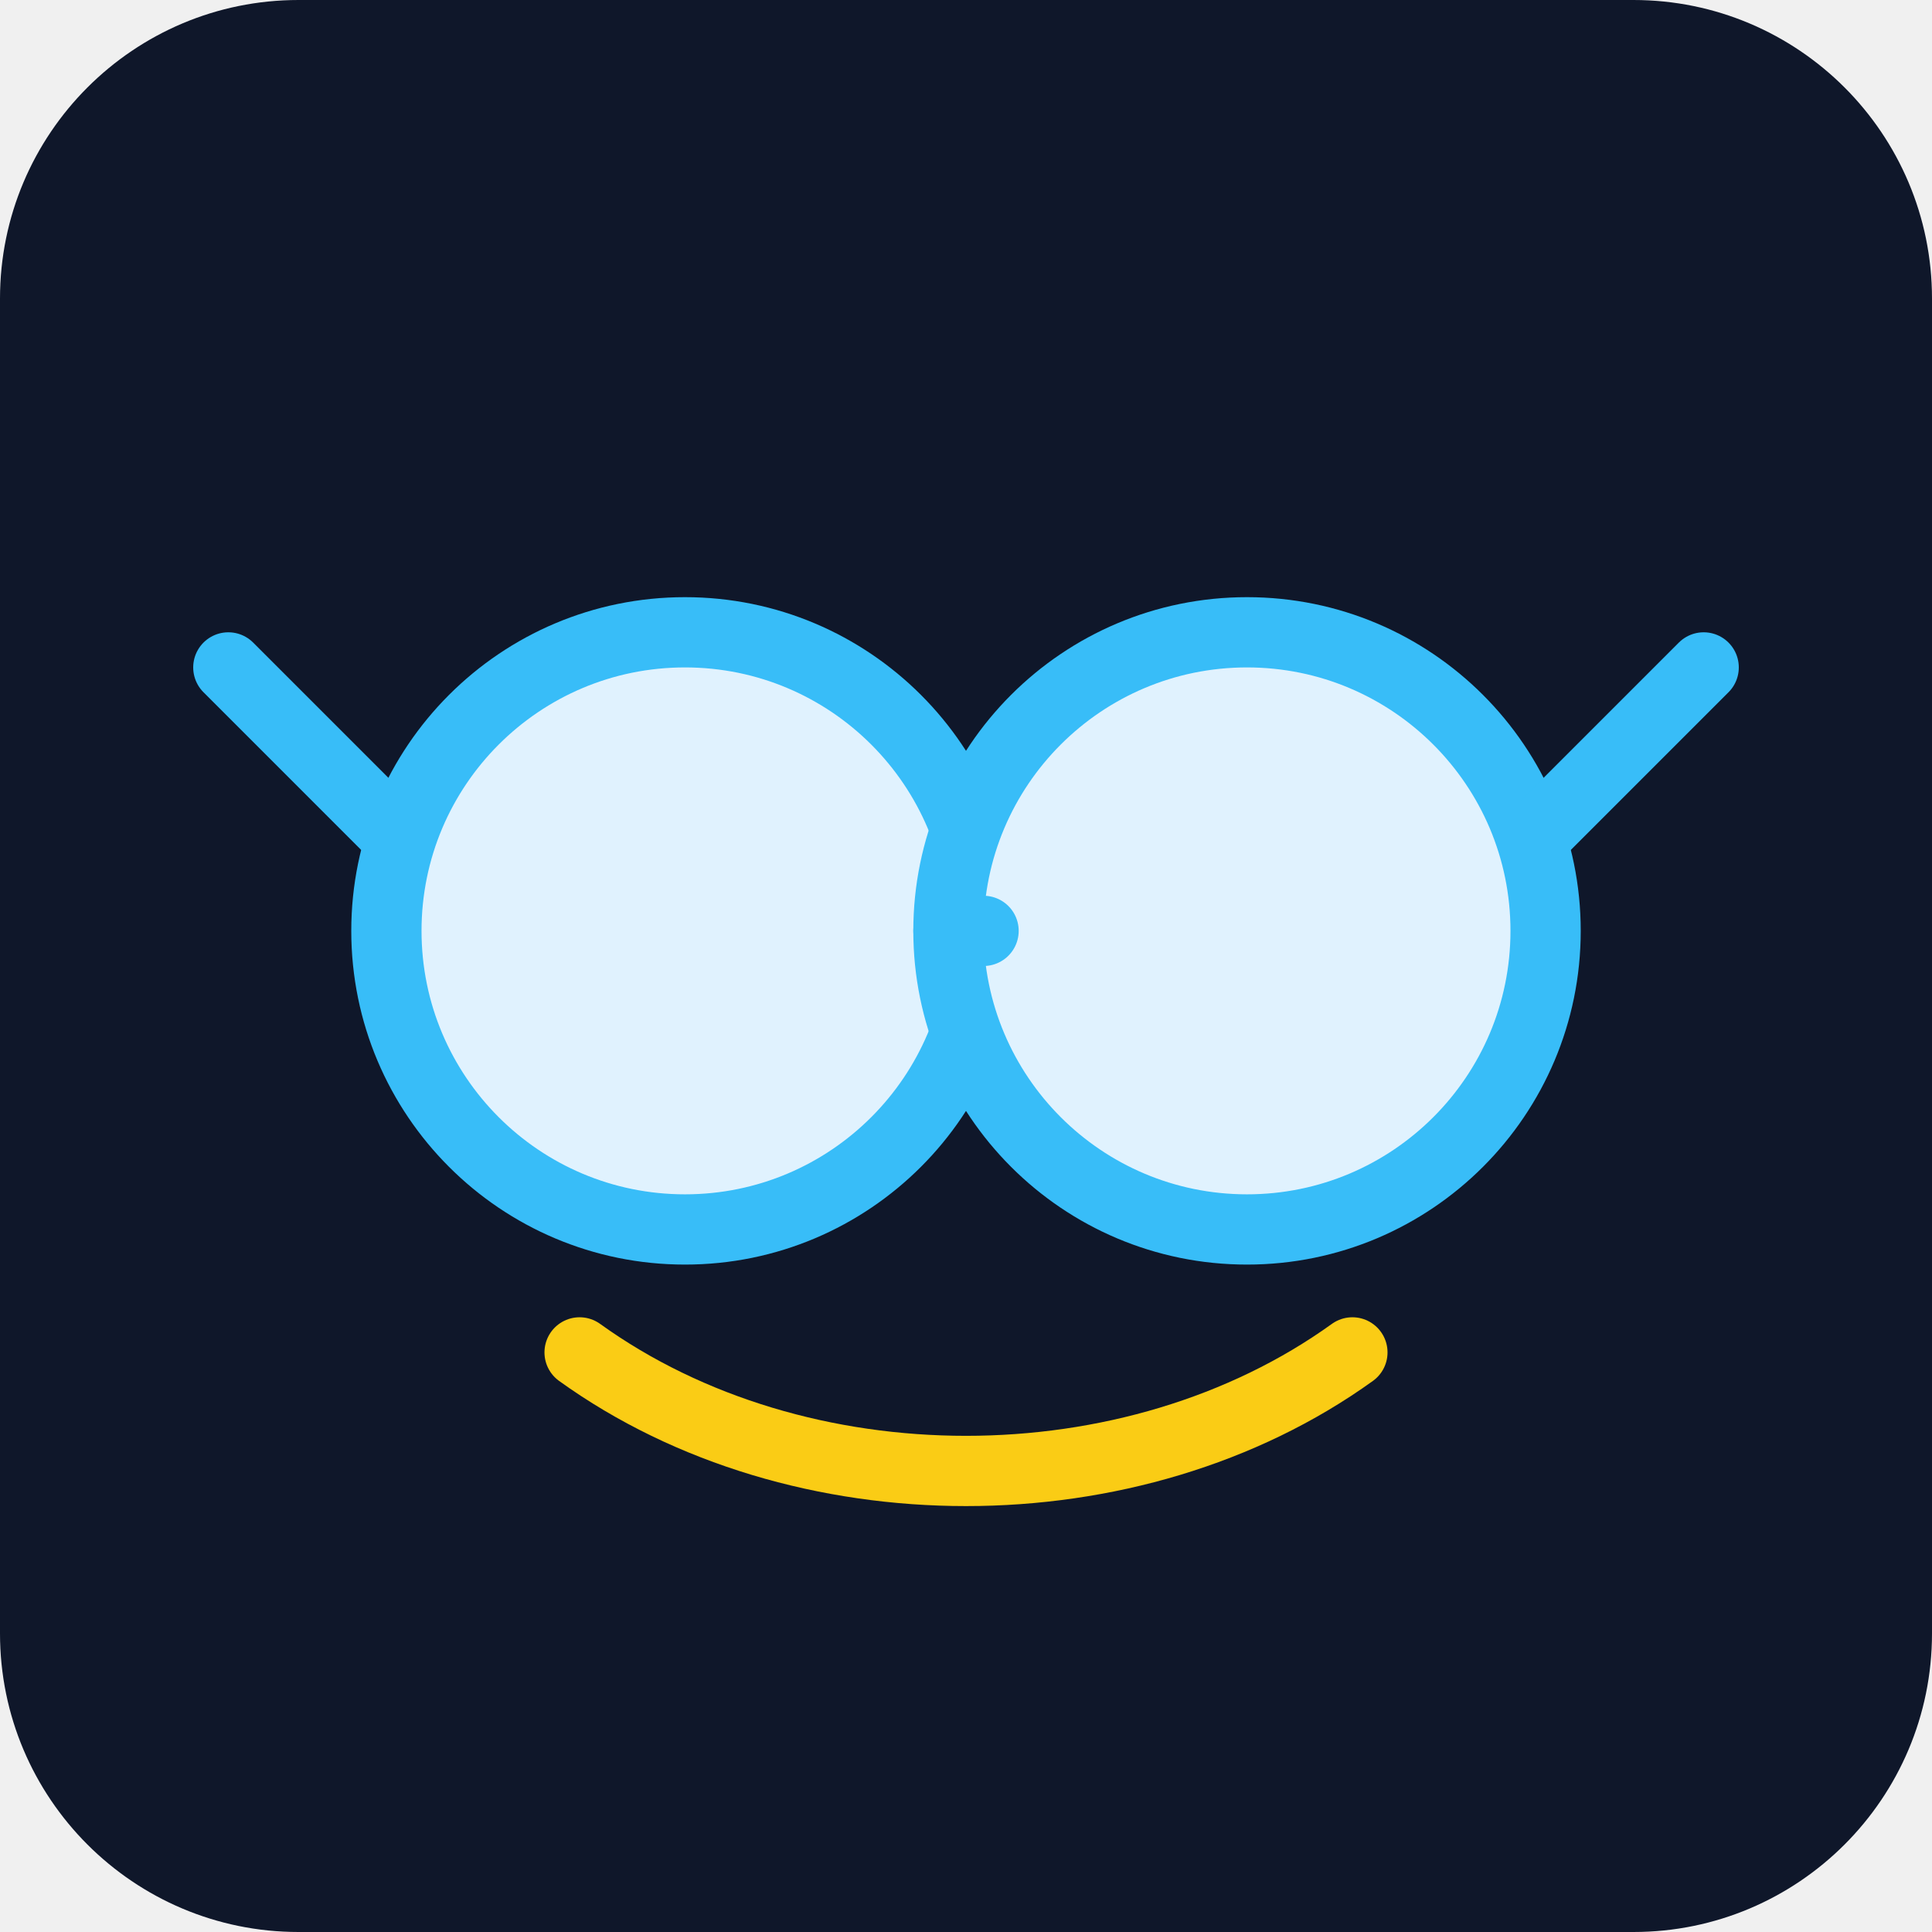
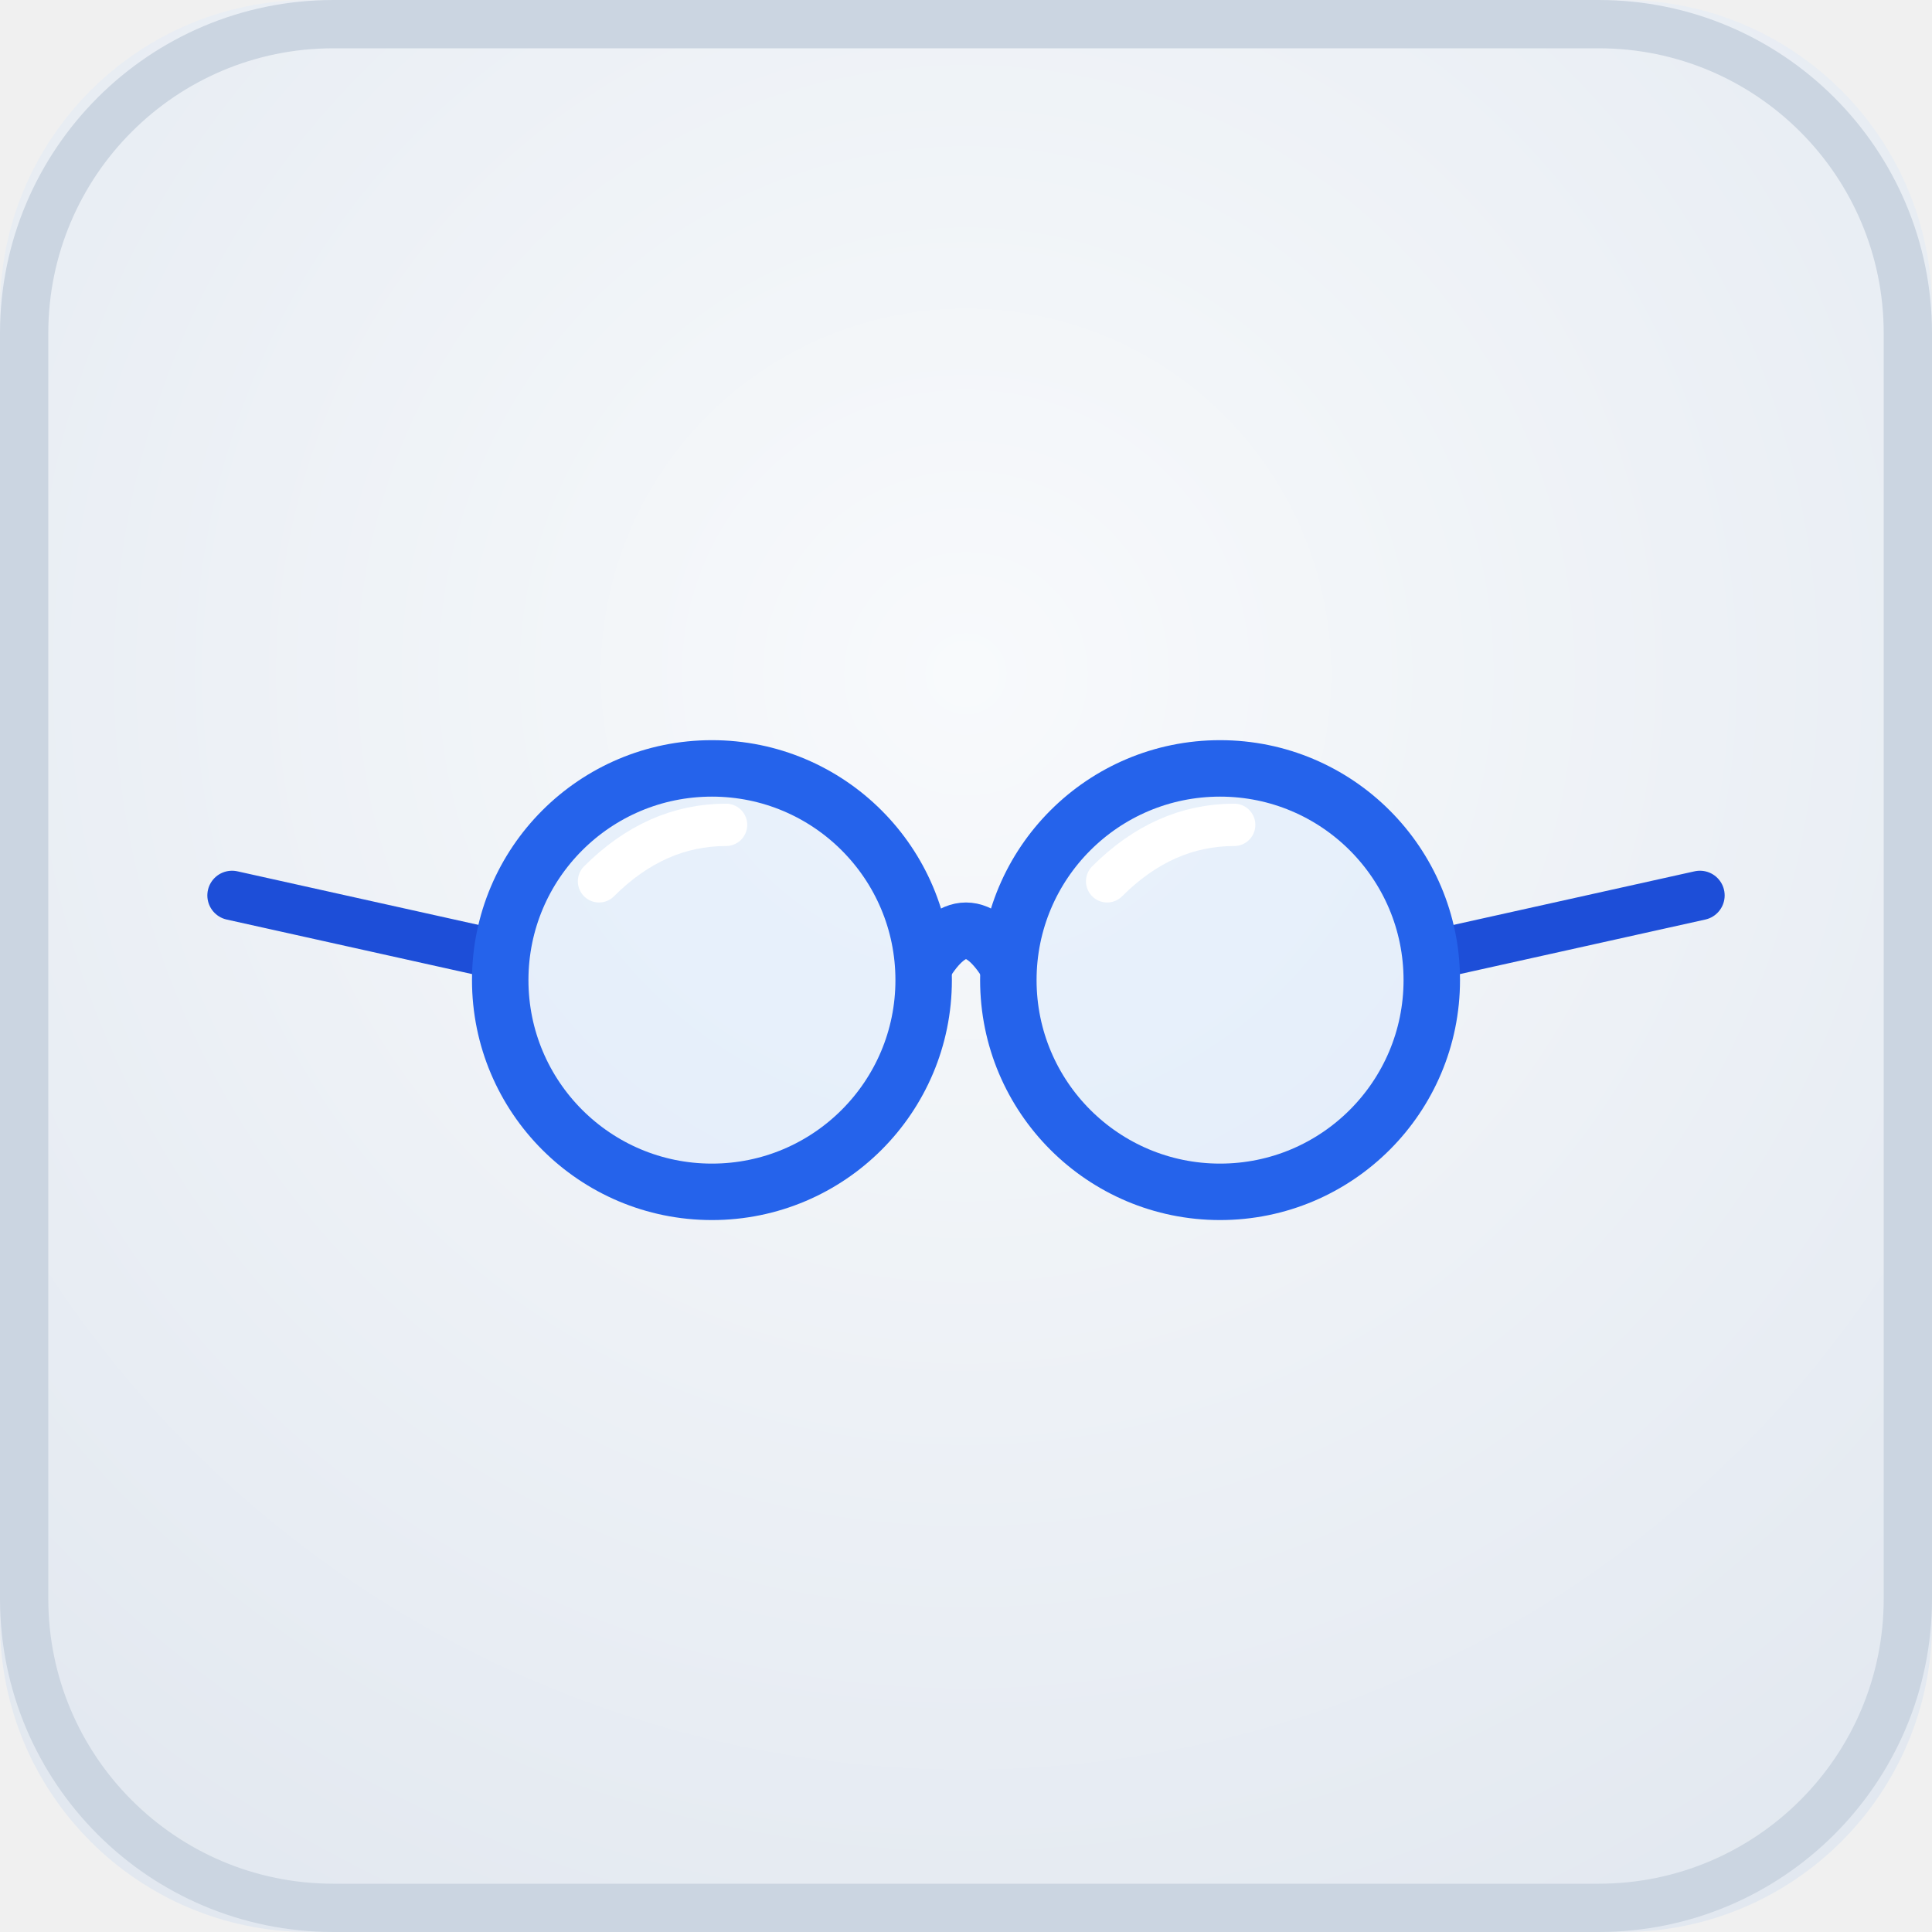
- <svg xmlns="http://www.w3.org/2000/svg" viewBox="0 0 220 220">
-   <rect width="220" height="220" rx="34" fill="#0f172a" />
-   <circle cx="78" cy="106" r="34" fill="#e0f2fe" stroke="#38bdf8" stroke-width="8" />
-   <circle cx="142" cy="106" r="34" fill="#e0f2fe" stroke="#38bdf8" stroke-width="8" />
-   <path d="M112 106h-4" stroke="#38bdf8" stroke-width="8" stroke-linecap="round" />
-   <path d="M44 94l-18-18M176 94l18-18" stroke="#38bdf8" stroke-width="8" stroke-linecap="round" />
-   <path d="M66 154c25 18 63 18 88 0" fill="none" stroke="#facc15" stroke-width="8" stroke-linecap="round" />
+ <svg xmlns="http://www.w3.org/2000/svg" viewBox="51.56 32.56 136.88 136.88">
+   <defs>
+     <radialGradient id="f" cx=".5" cy=".35" r=".75">
+       <stop offset="0" stop-color="#f8fafc" />
+       <stop offset="1" stop-color="#e2e8f0" />
+     </radialGradient>
+   </defs>
+   <rect x="51.56" y="32.56" width="136.88" height="136.88" rx="21.901" fill="url(#f)" />
+   <rect x="53.271" y="34.271" width="133.458" height="133.458" rx="21.901" fill="none" stroke="#cbd5e1" stroke-width="3.422" />
+   <path d="M86 100 L68 96 M154 100 L172 96" stroke="#1d4ed8" stroke-width="3.5" stroke-linecap="round" />
+   <circle cx="102" cy="102" r="15" fill="#dbeafe" fill-opacity=".45" stroke="#2563eb" stroke-width="4" />
+   <circle cx="138" cy="102" r="15" fill="#dbeafe" fill-opacity=".45" stroke="#2563eb" stroke-width="4" />
+   <path d="M117 101 Q120 96 123 101" stroke="#2563eb" stroke-width="4" fill="none" />
+   <path class="av-reflexo" d="M94 95 Q98 91 103 91 M130 95 Q134 91 139 91" stroke="#fff" stroke-width="3" fill="none" stroke-linecap="round" />
</svg>
